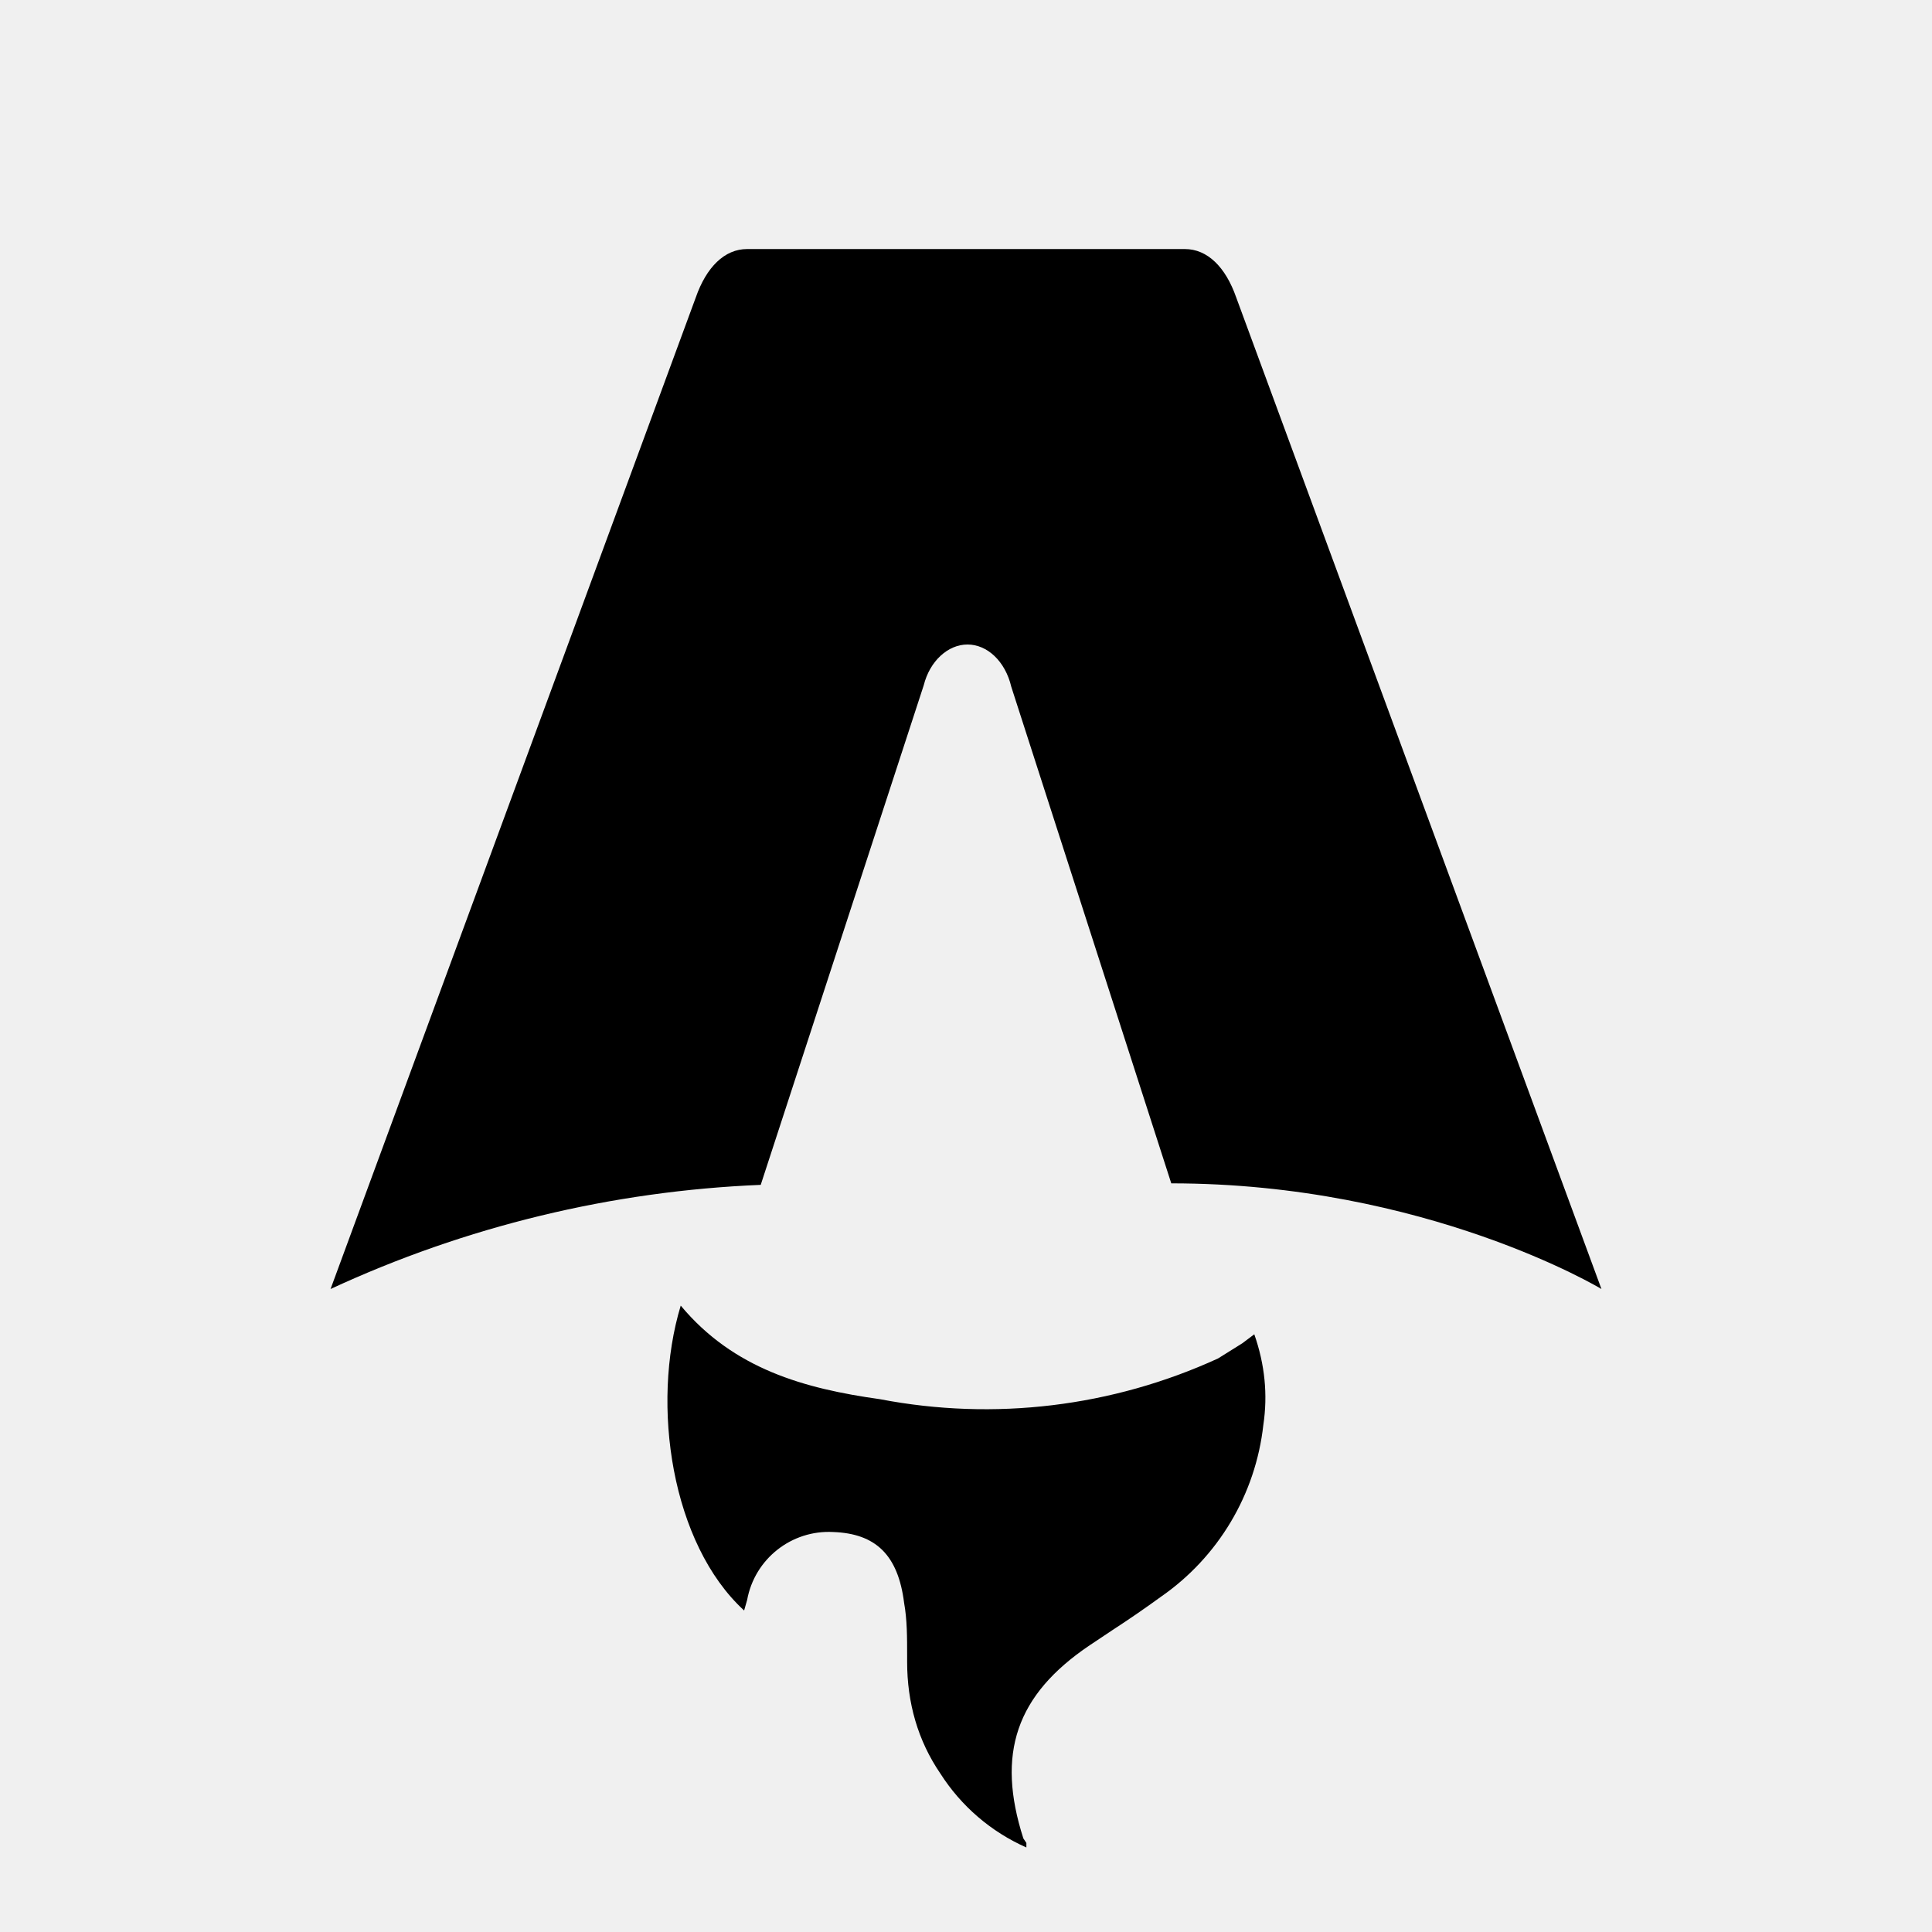
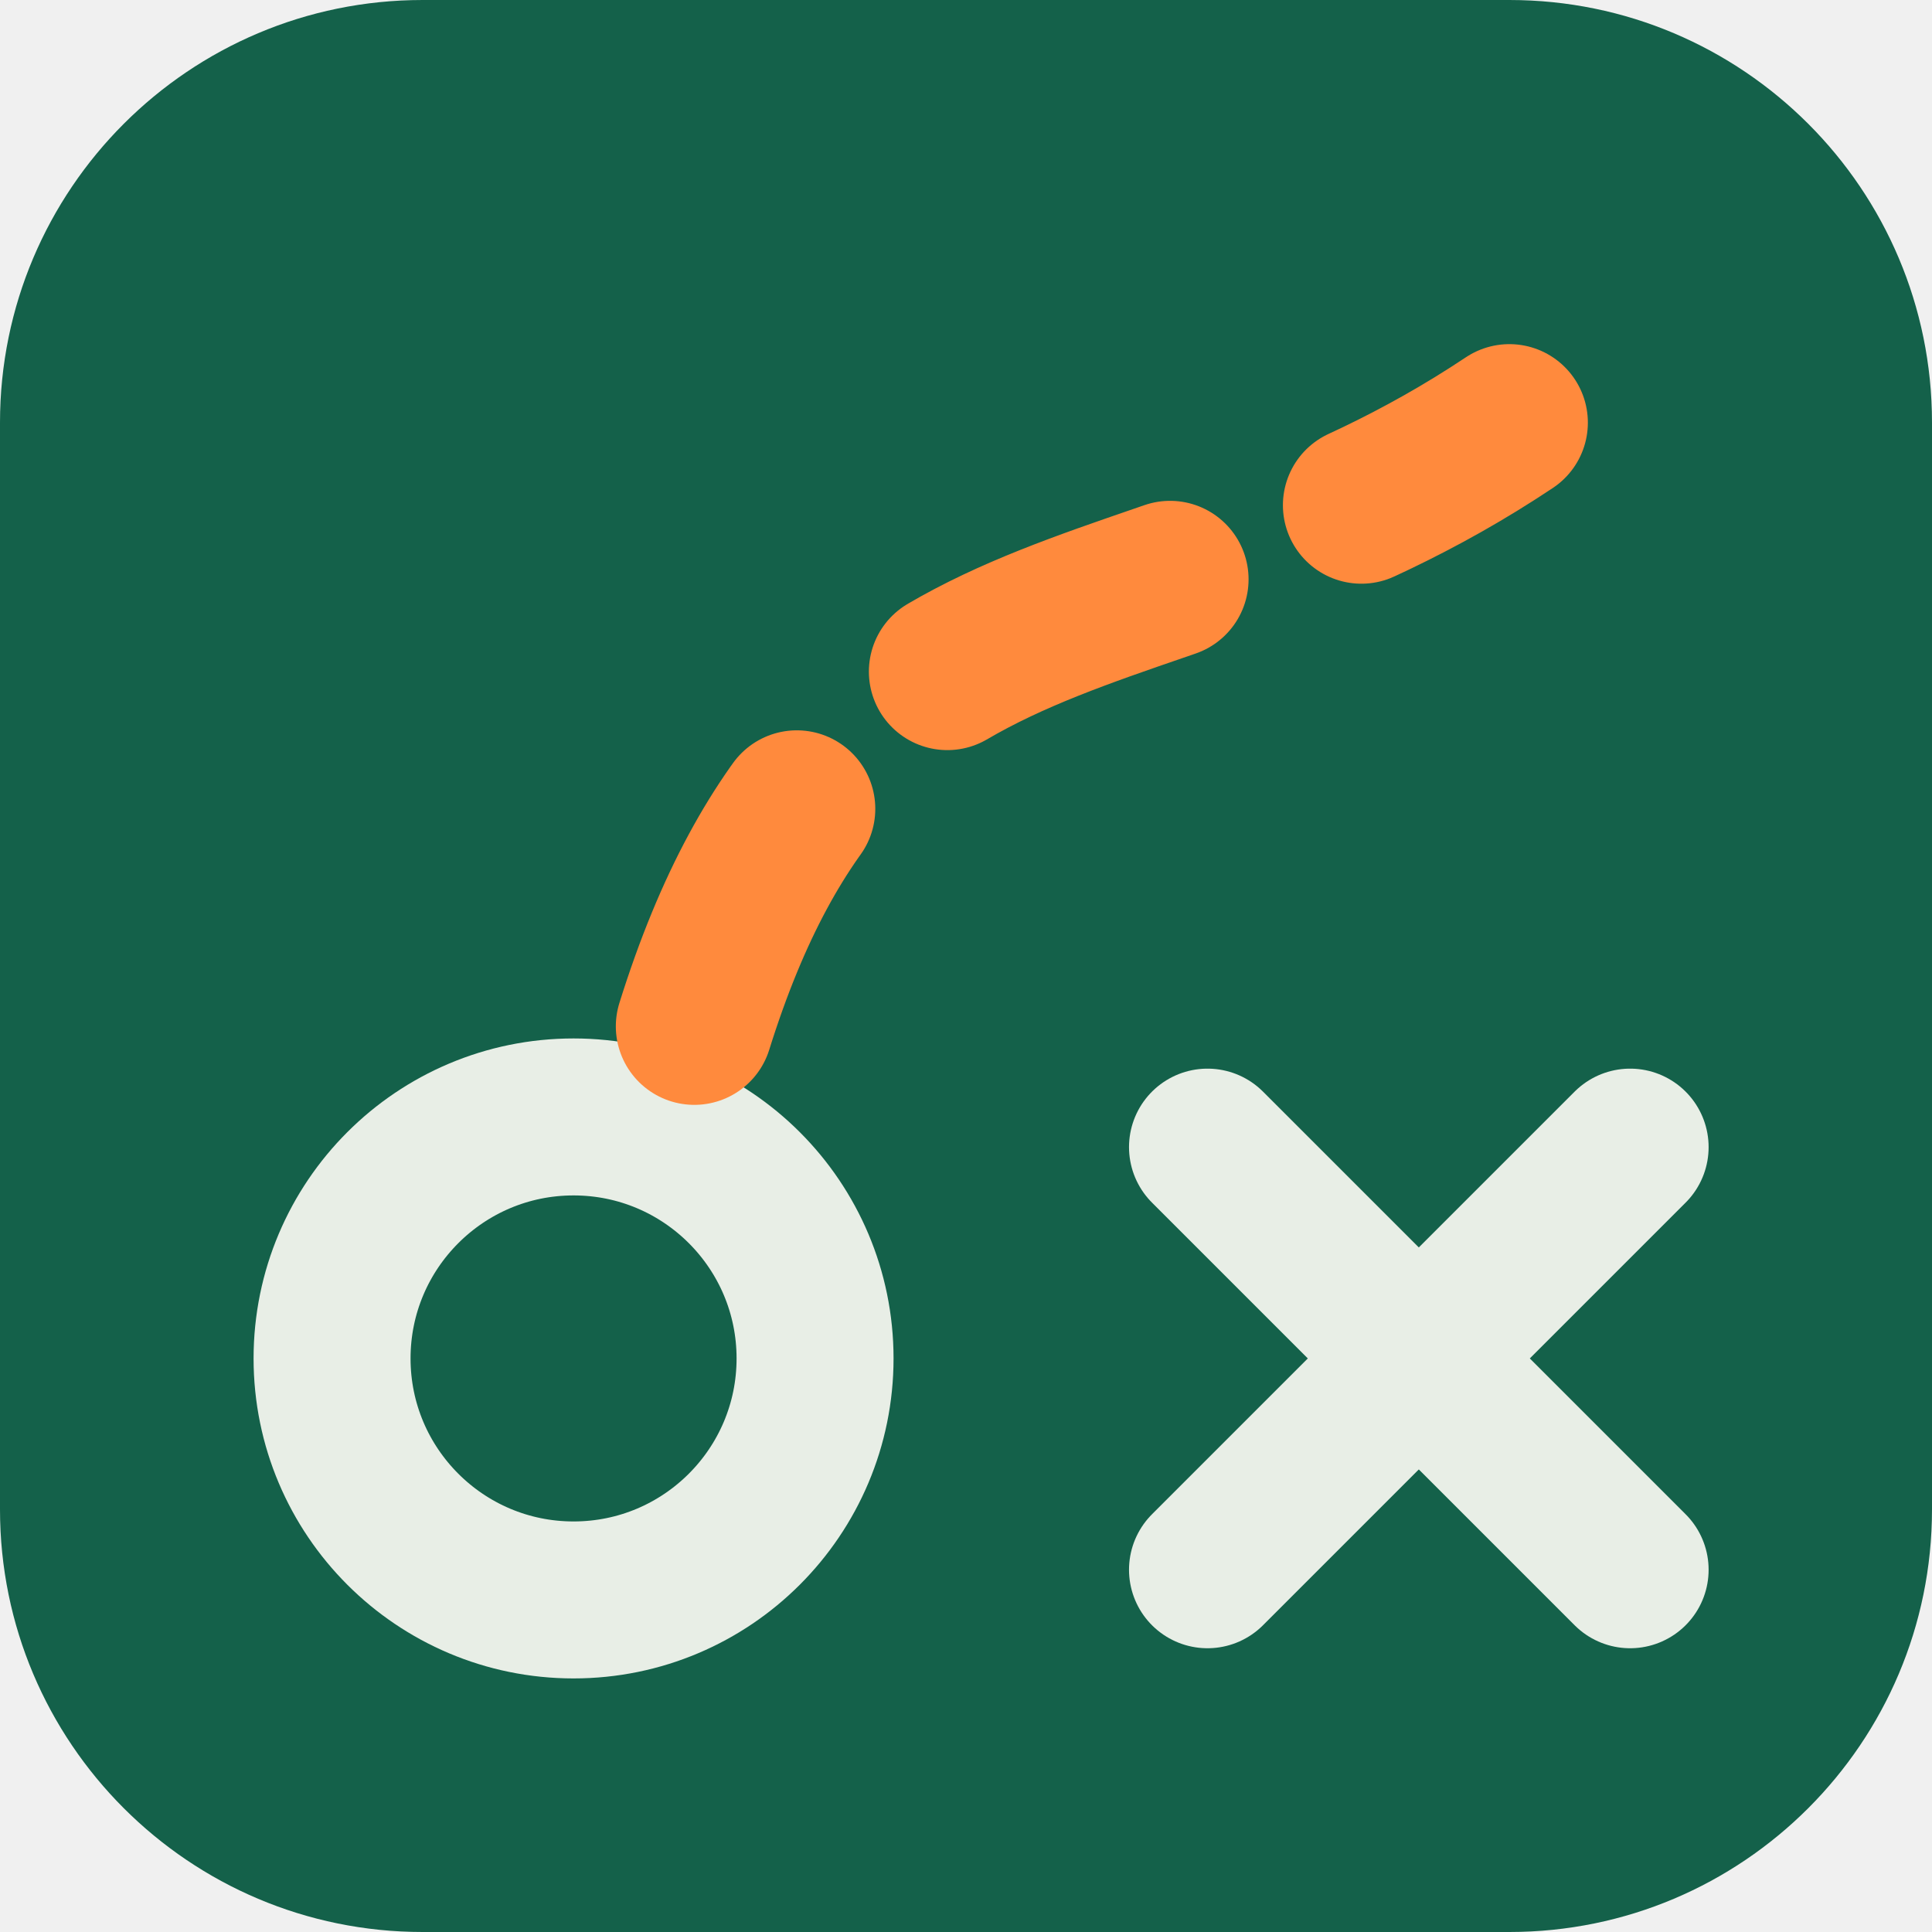
- <svg xmlns="http://www.w3.org/2000/svg" fill="none" viewBox="0 0 128 128">
-   <path d="M50.4 78.5a75.1 75.1 0 0 0-28.5 6.9l24.2-65.7c.7-2 1.9-3.2 3.4-3.2h29c1.5 0 2.7 1.2 3.4 3.2l24.2 65.7s-11.6-7-28.5-7L67 45.5c-.4-1.7-1.6-2.8-2.9-2.8-1.3 0-2.5 1.1-2.9 2.7L50.4 78.5Zm-1.1 28.2Zm-4.2-20.2c-2 6.6-.6 15.8 4.2 20.2a17.5 17.5 0 0 1 .2-.7 5.5 5.5 0 0 1 5.7-4.5c2.8.1 4.3 1.5 4.7 4.7.2 1.1.2 2.3.2 3.5v.4c0 2.7.7 5.2 2.2 7.4a13 13 0 0 0 5.7 4.9v-.3l-.2-.3c-1.8-5.6-.5-9.5 4.4-12.8l1.5-1a73 73 0 0 0 3.2-2.2 16 16 0 0 0 6.8-11.4c.3-2 .1-4-.6-6l-.8.6-1.6 1a37 37 0 0 1-22.4 2.7c-5-.7-9.7-2-13.2-6.2Z" />
-   <style>
-         path { fill: #000; }
-         @media (prefers-color-scheme: dark) {
-             path { fill: #FFF; }
-         }
-     </style>
+ <svg xmlns="http://www.w3.org/2000/svg" viewBox="0 0 32 32">
+   <rect width="32" height="32" rx="7" fill="#14614a" />
+   <g fill="none" stroke-linecap="round">
+     <circle cx="9.5" cy="22.5" r="4" stroke="#e8eee6" stroke-width="2.6" />
+     <path d="M20 19 l7 7 m0 -7 l-7 7" stroke="#e8eee6" stroke-width="2.6" />
+     <path d="M11.5 17 C 14 9, 19 11, 25 7" stroke="#ff8a3d" stroke-width="2.6" stroke-dasharray="4 3.4" />
+   </g>
</svg>
